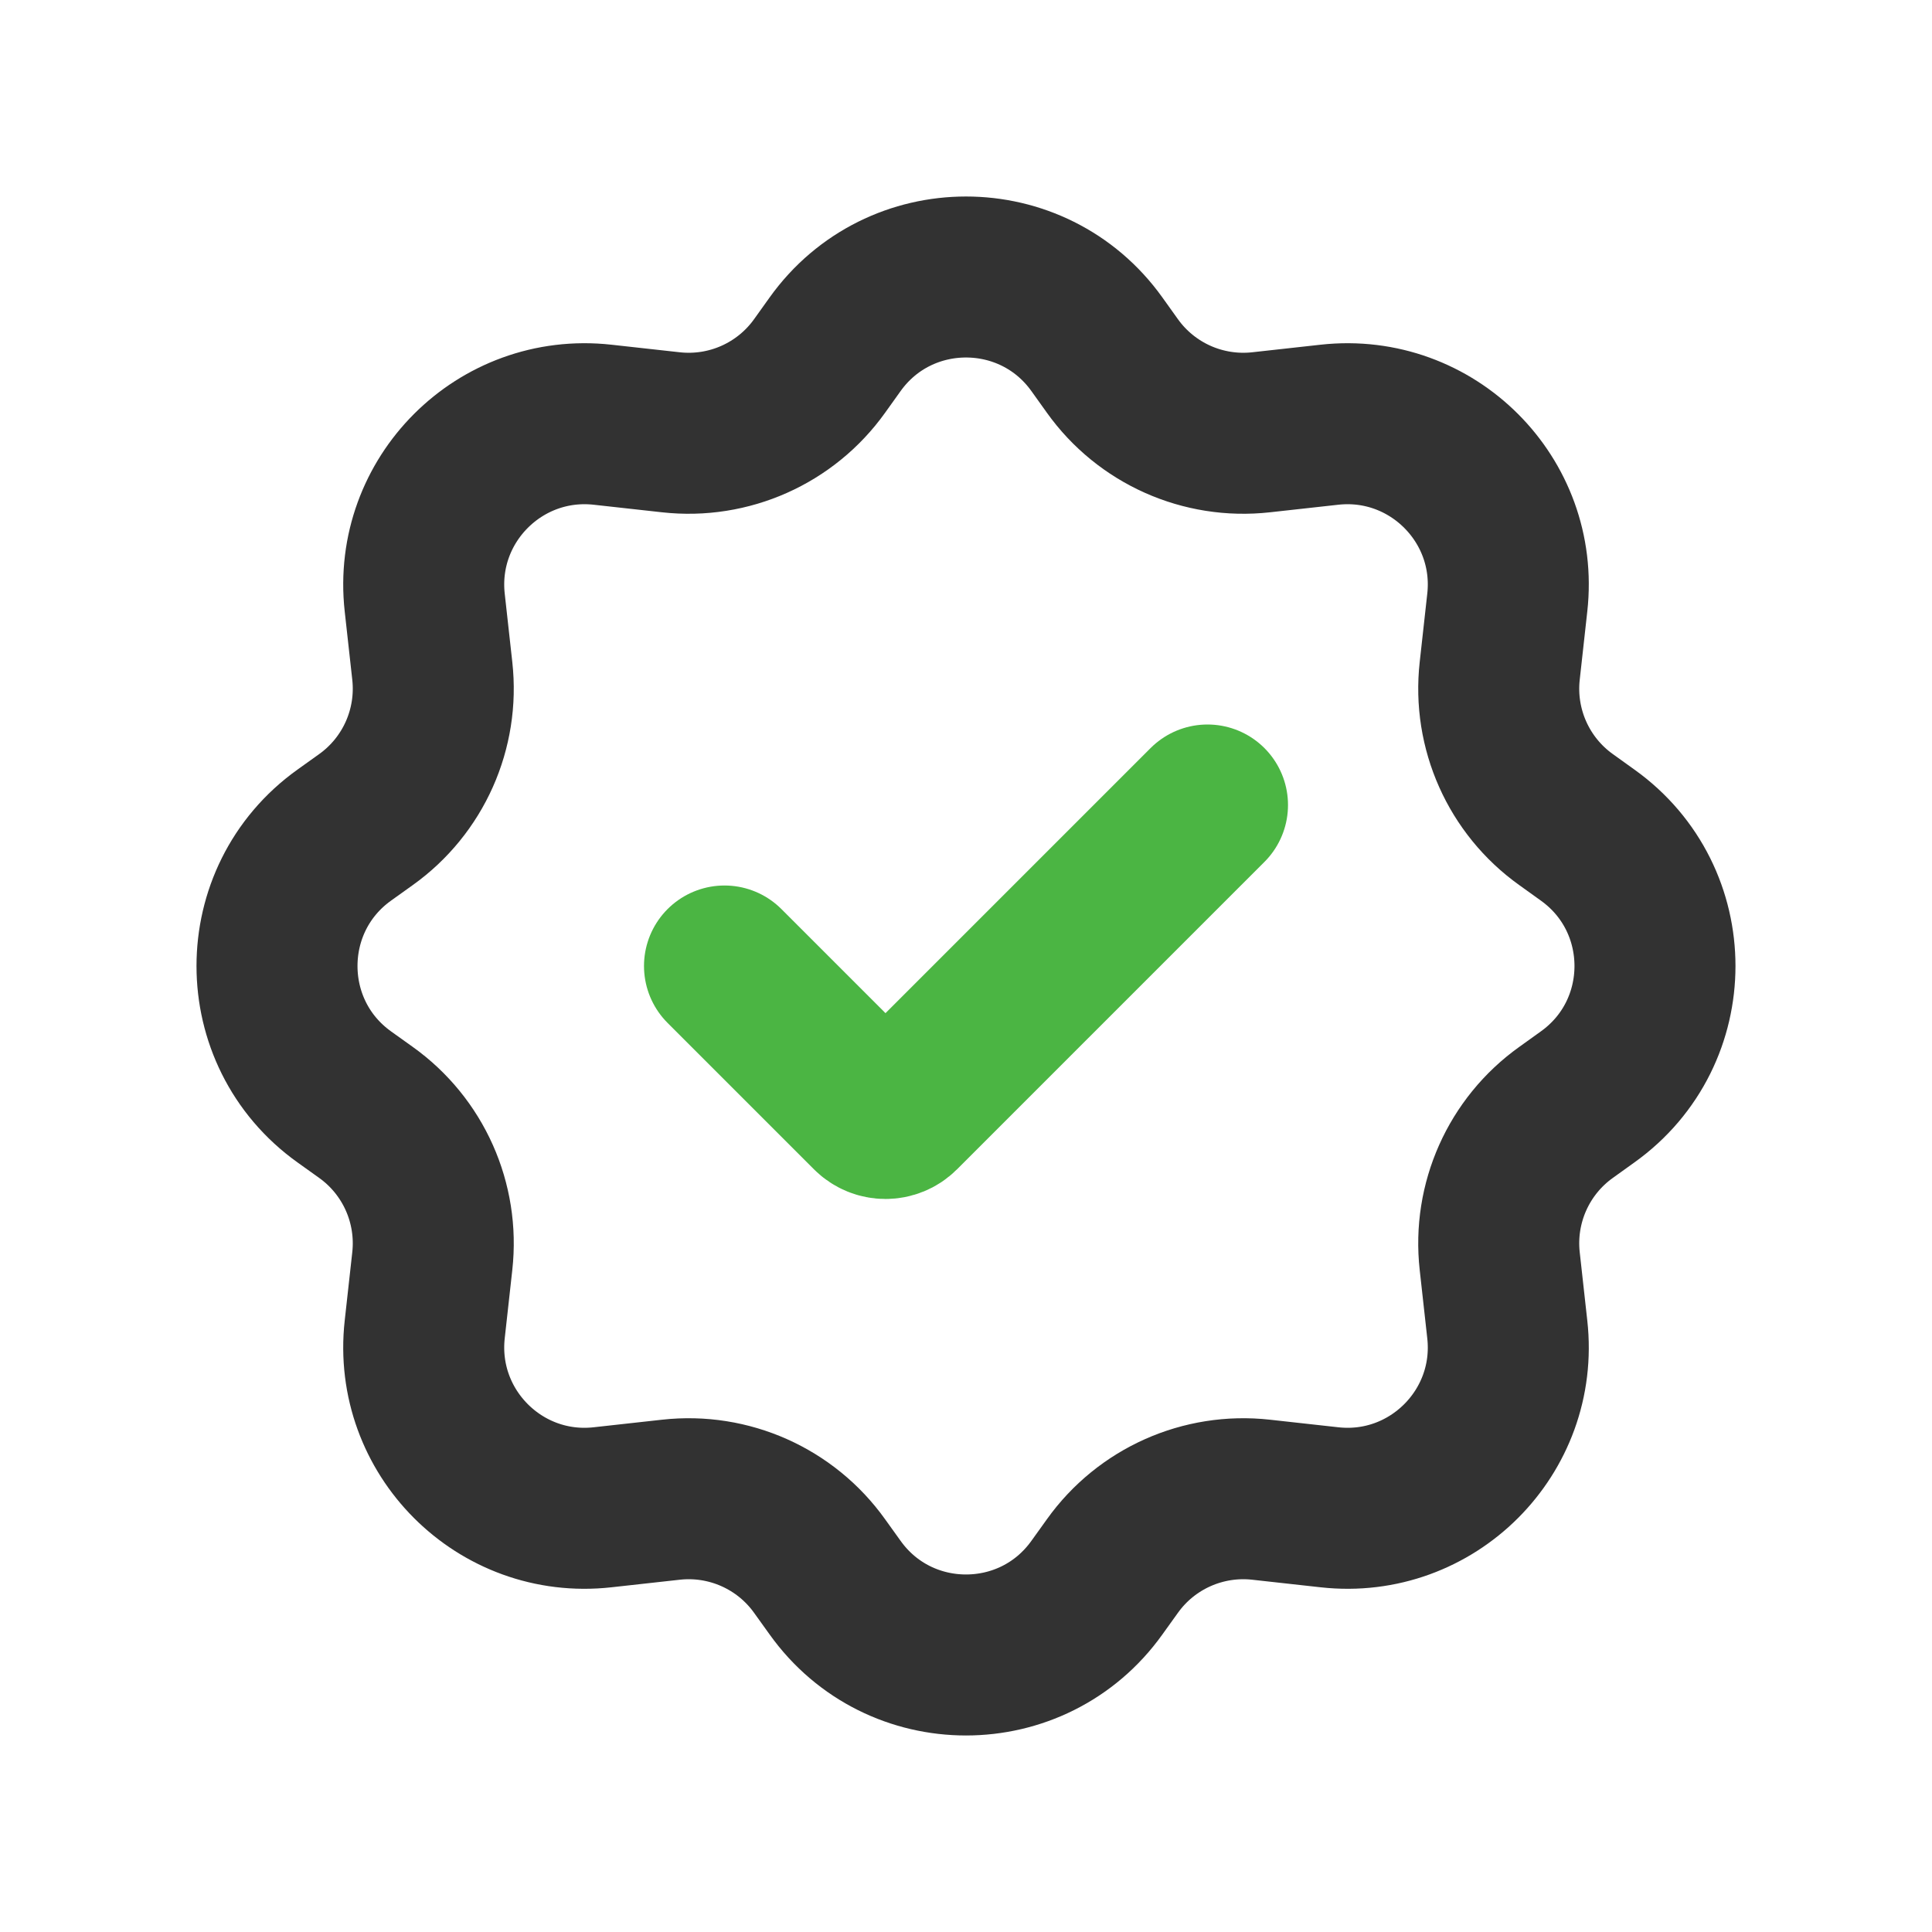
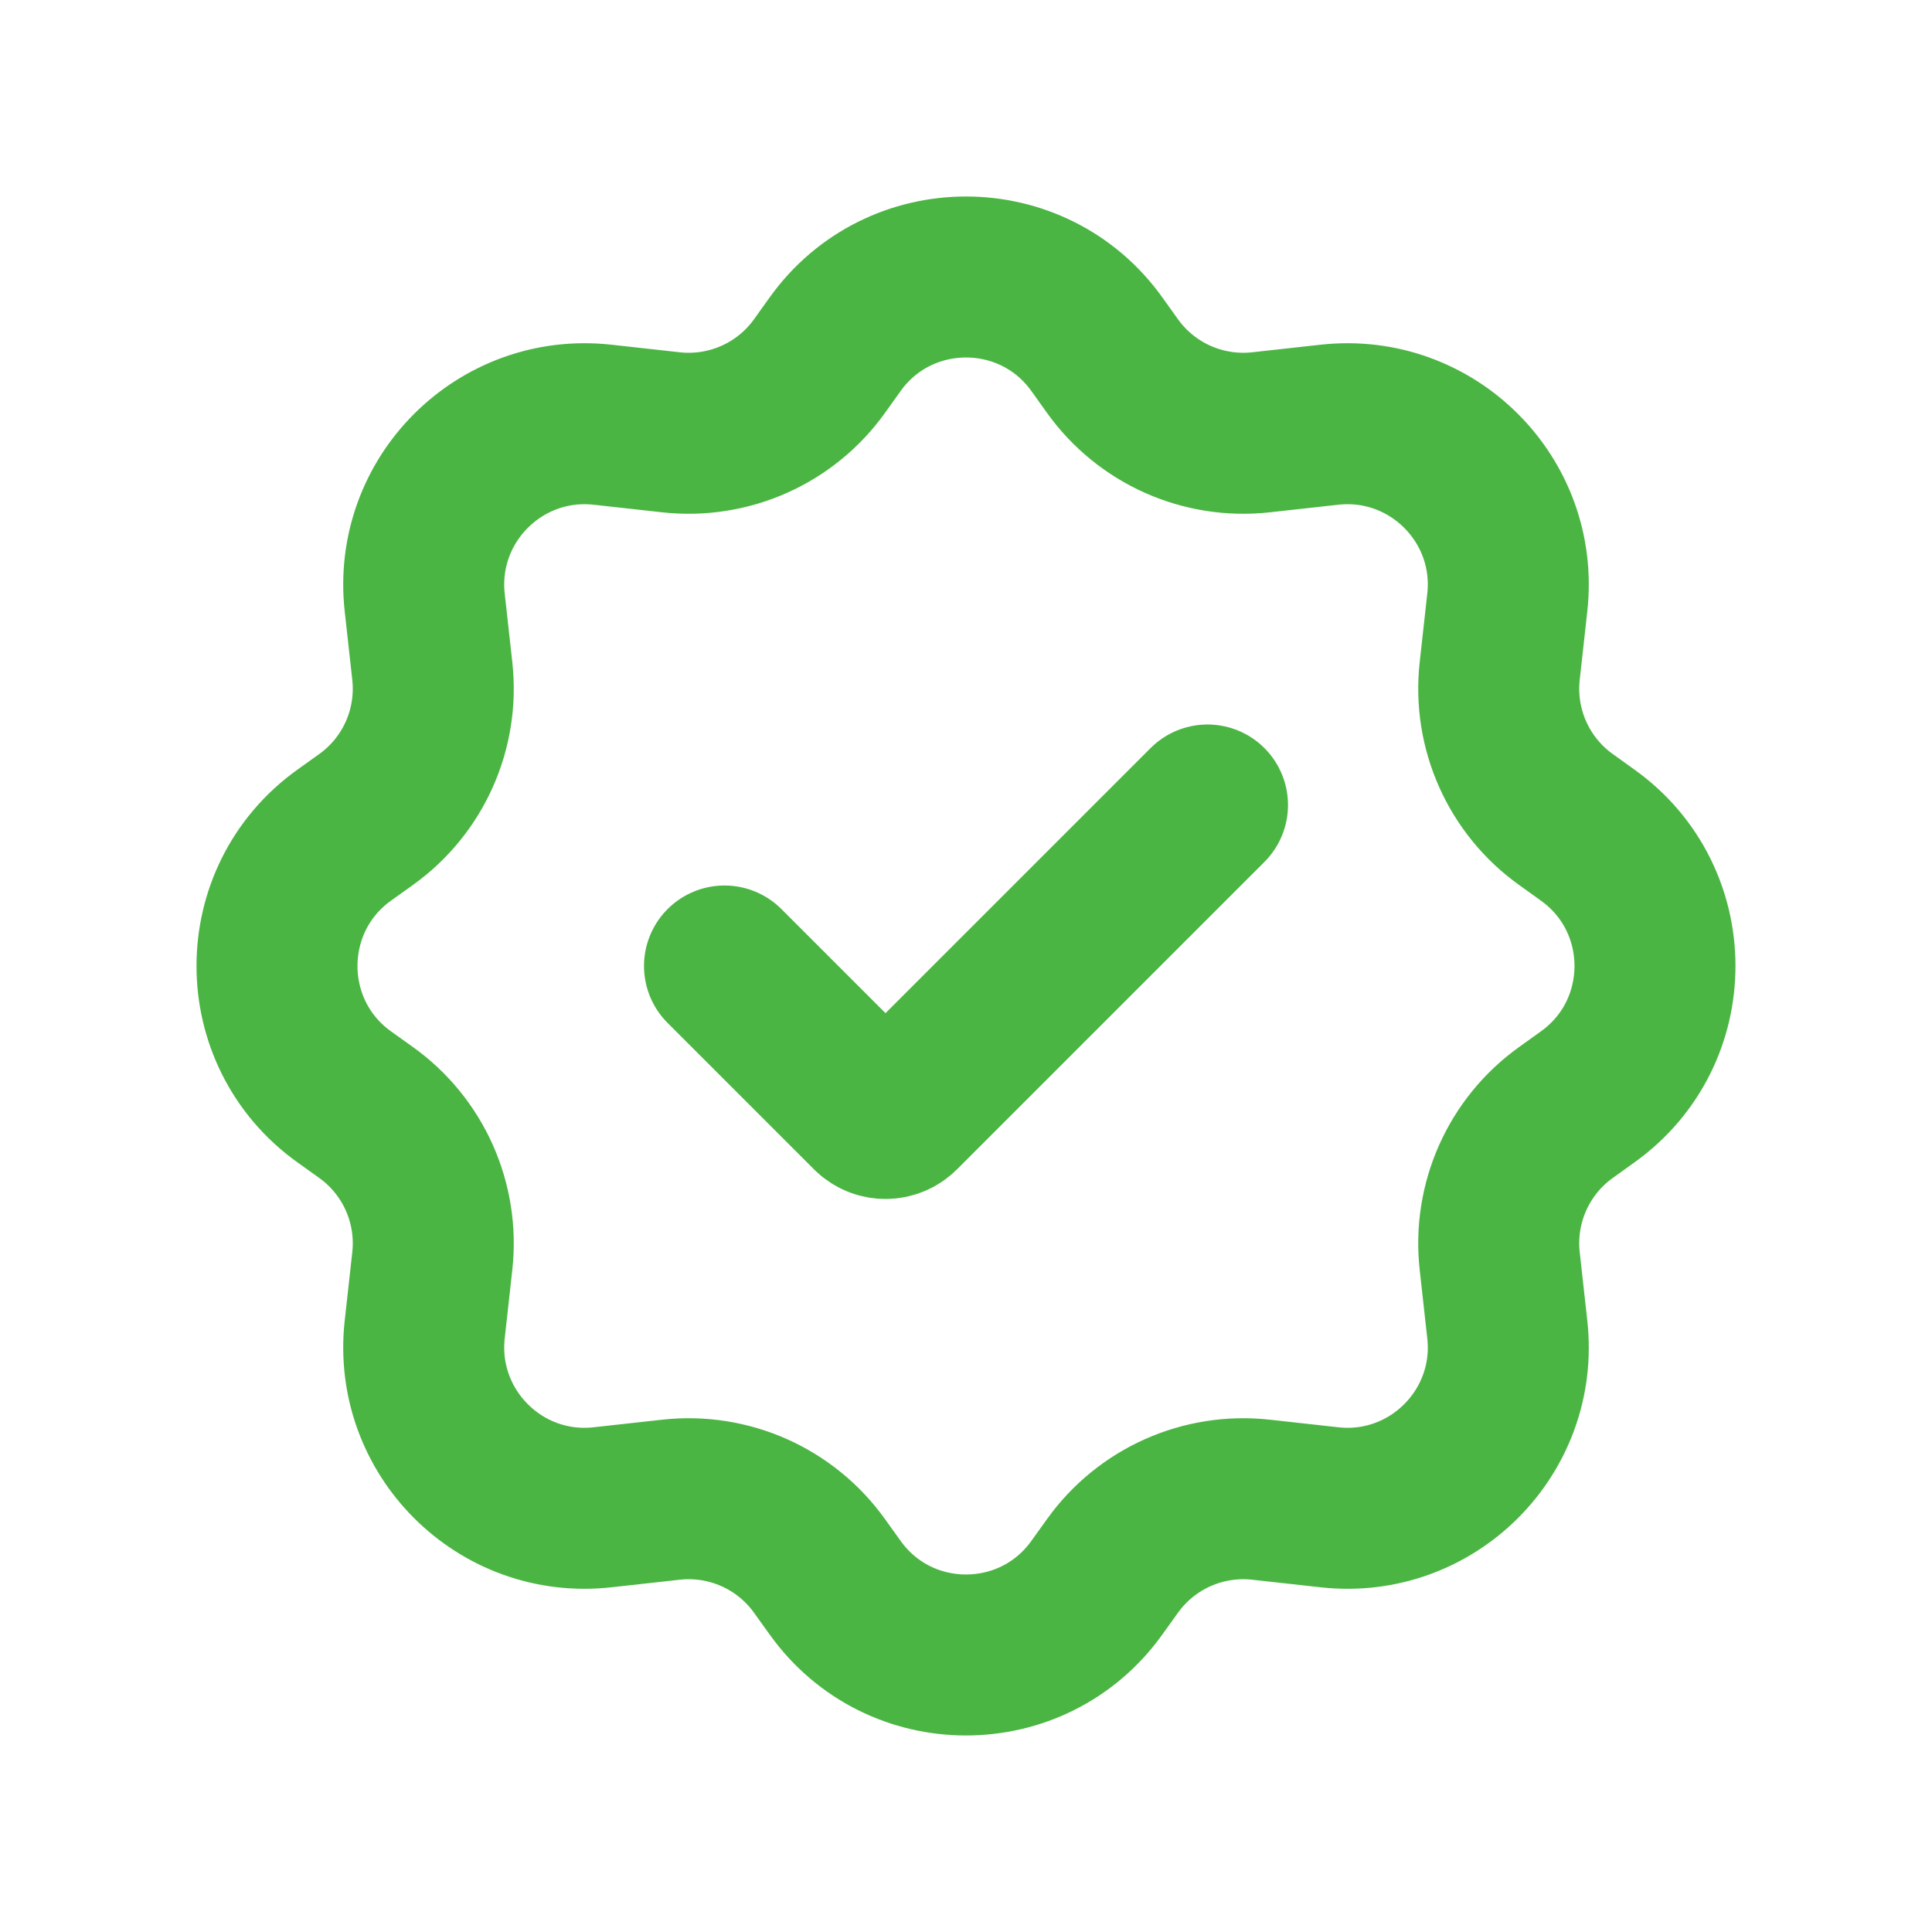
<svg xmlns="http://www.w3.org/2000/svg" viewBox="0 0 24 24" fill="none">
  <path opacity="0.1" d="M13.818 4.545L13.627 4.278C12.83 3.162 11.17 3.162 10.373 4.278L10.182 4.545C9.761 5.135 9.054 5.45 8.334 5.37L7.485 5.276C6.211 5.135 5.135 6.211 5.276 7.485L5.37 8.334C5.45 9.054 5.135 9.761 4.545 10.182L4.278 10.373C3.162 11.17 3.162 12.83 4.278 13.627L4.545 13.818C5.135 14.239 5.45 14.946 5.37 15.666L5.276 16.515C5.135 17.789 6.211 18.866 7.485 18.724L8.334 18.63C9.054 18.55 9.761 18.865 10.182 19.455L10.373 19.721C11.17 20.838 12.83 20.838 13.627 19.721L13.818 19.455C14.239 18.865 14.946 18.55 15.666 18.63L16.515 18.724C17.789 18.866 18.866 17.789 18.724 16.515L18.63 15.666C18.55 14.946 18.865 14.239 19.455 13.818L19.721 13.627C20.838 12.83 20.838 11.17 19.721 10.373L19.455 10.182C18.865 9.761 18.55 9.054 18.63 8.334L18.724 7.485C18.866 6.211 17.789 5.135 16.515 5.276L15.666 5.37C14.946 5.45 14.239 5.135 13.818 4.545Z" fill="none" />
-   <path d="M13.818 4.545L13.627 4.278C12.83 3.162 11.17 3.162 10.373 4.278L10.182 4.545C9.761 5.135 9.054 5.45 8.334 5.37L7.485 5.276C6.211 5.135 5.135 6.211 5.276 7.485L5.37 8.334C5.45 9.054 5.135 9.761 4.545 10.182L4.278 10.373C3.162 11.17 3.162 12.83 4.278 13.627L4.545 13.818C5.135 14.239 5.45 14.946 5.37 15.666L5.276 16.515C5.135 17.789 6.211 18.866 7.485 18.724L8.334 18.63C9.054 18.55 9.761 18.865 10.182 19.455L10.373 19.721C11.17 20.838 12.83 20.838 13.627 19.721L13.818 19.455C14.239 18.865 14.946 18.55 15.666 18.63L16.515 18.724C17.789 18.866 18.866 17.789 18.724 16.515L18.63 15.666C18.55 14.946 18.865 14.239 19.455 13.818L19.721 13.627C20.838 12.83 20.838 11.17 19.721 10.373L19.455 10.182C18.865 9.761 18.55 9.054 18.63 8.334L18.724 7.485C18.866 6.211 17.789 5.135 16.515 5.276L15.666 5.37C14.946 5.45 14.239 5.135 13.818 4.545Z" stroke="#323232" stroke-width="2" stroke-linecap="round" stroke-linejoin="round" />
+   <path d="M13.818 4.545L13.627 4.278C12.83 3.162 11.17 3.162 10.373 4.278L10.182 4.545C9.761 5.135 9.054 5.45 8.334 5.37L7.485 5.276C6.211 5.135 5.135 6.211 5.276 7.485L5.37 8.334C5.45 9.054 5.135 9.761 4.545 10.182L4.278 10.373C3.162 11.17 3.162 12.83 4.278 13.627L4.545 13.818C5.135 14.239 5.45 14.946 5.37 15.666L5.276 16.515C5.135 17.789 6.211 18.866 7.485 18.724L8.334 18.63C9.054 18.55 9.761 18.865 10.182 19.455L10.373 19.721C11.17 20.838 12.83 20.838 13.627 19.721L13.818 19.455C14.239 18.865 14.946 18.55 15.666 18.63L16.515 18.724C17.789 18.866 18.866 17.789 18.724 16.515L18.63 15.666C18.55 14.946 18.865 14.239 19.455 13.818L19.721 13.627C20.838 12.83 20.838 11.17 19.721 10.373L19.455 10.182C18.865 9.761 18.55 9.054 18.63 8.334L18.724 7.485C18.866 6.211 17.789 5.135 16.515 5.276L15.666 5.37C14.946 5.45 14.239 5.135 13.818 4.545Z" stroke="#4BB543" stroke-width="2" stroke-linecap="round" stroke-linejoin="round" />
  <path d="M9 12L10.819 13.819V13.819C10.919 13.919 11.081 13.919 11.181 13.819V13.819L15 10" stroke="#4BB543" stroke-width="2" stroke-linecap="round" stroke-linejoin="round" />
</svg>
